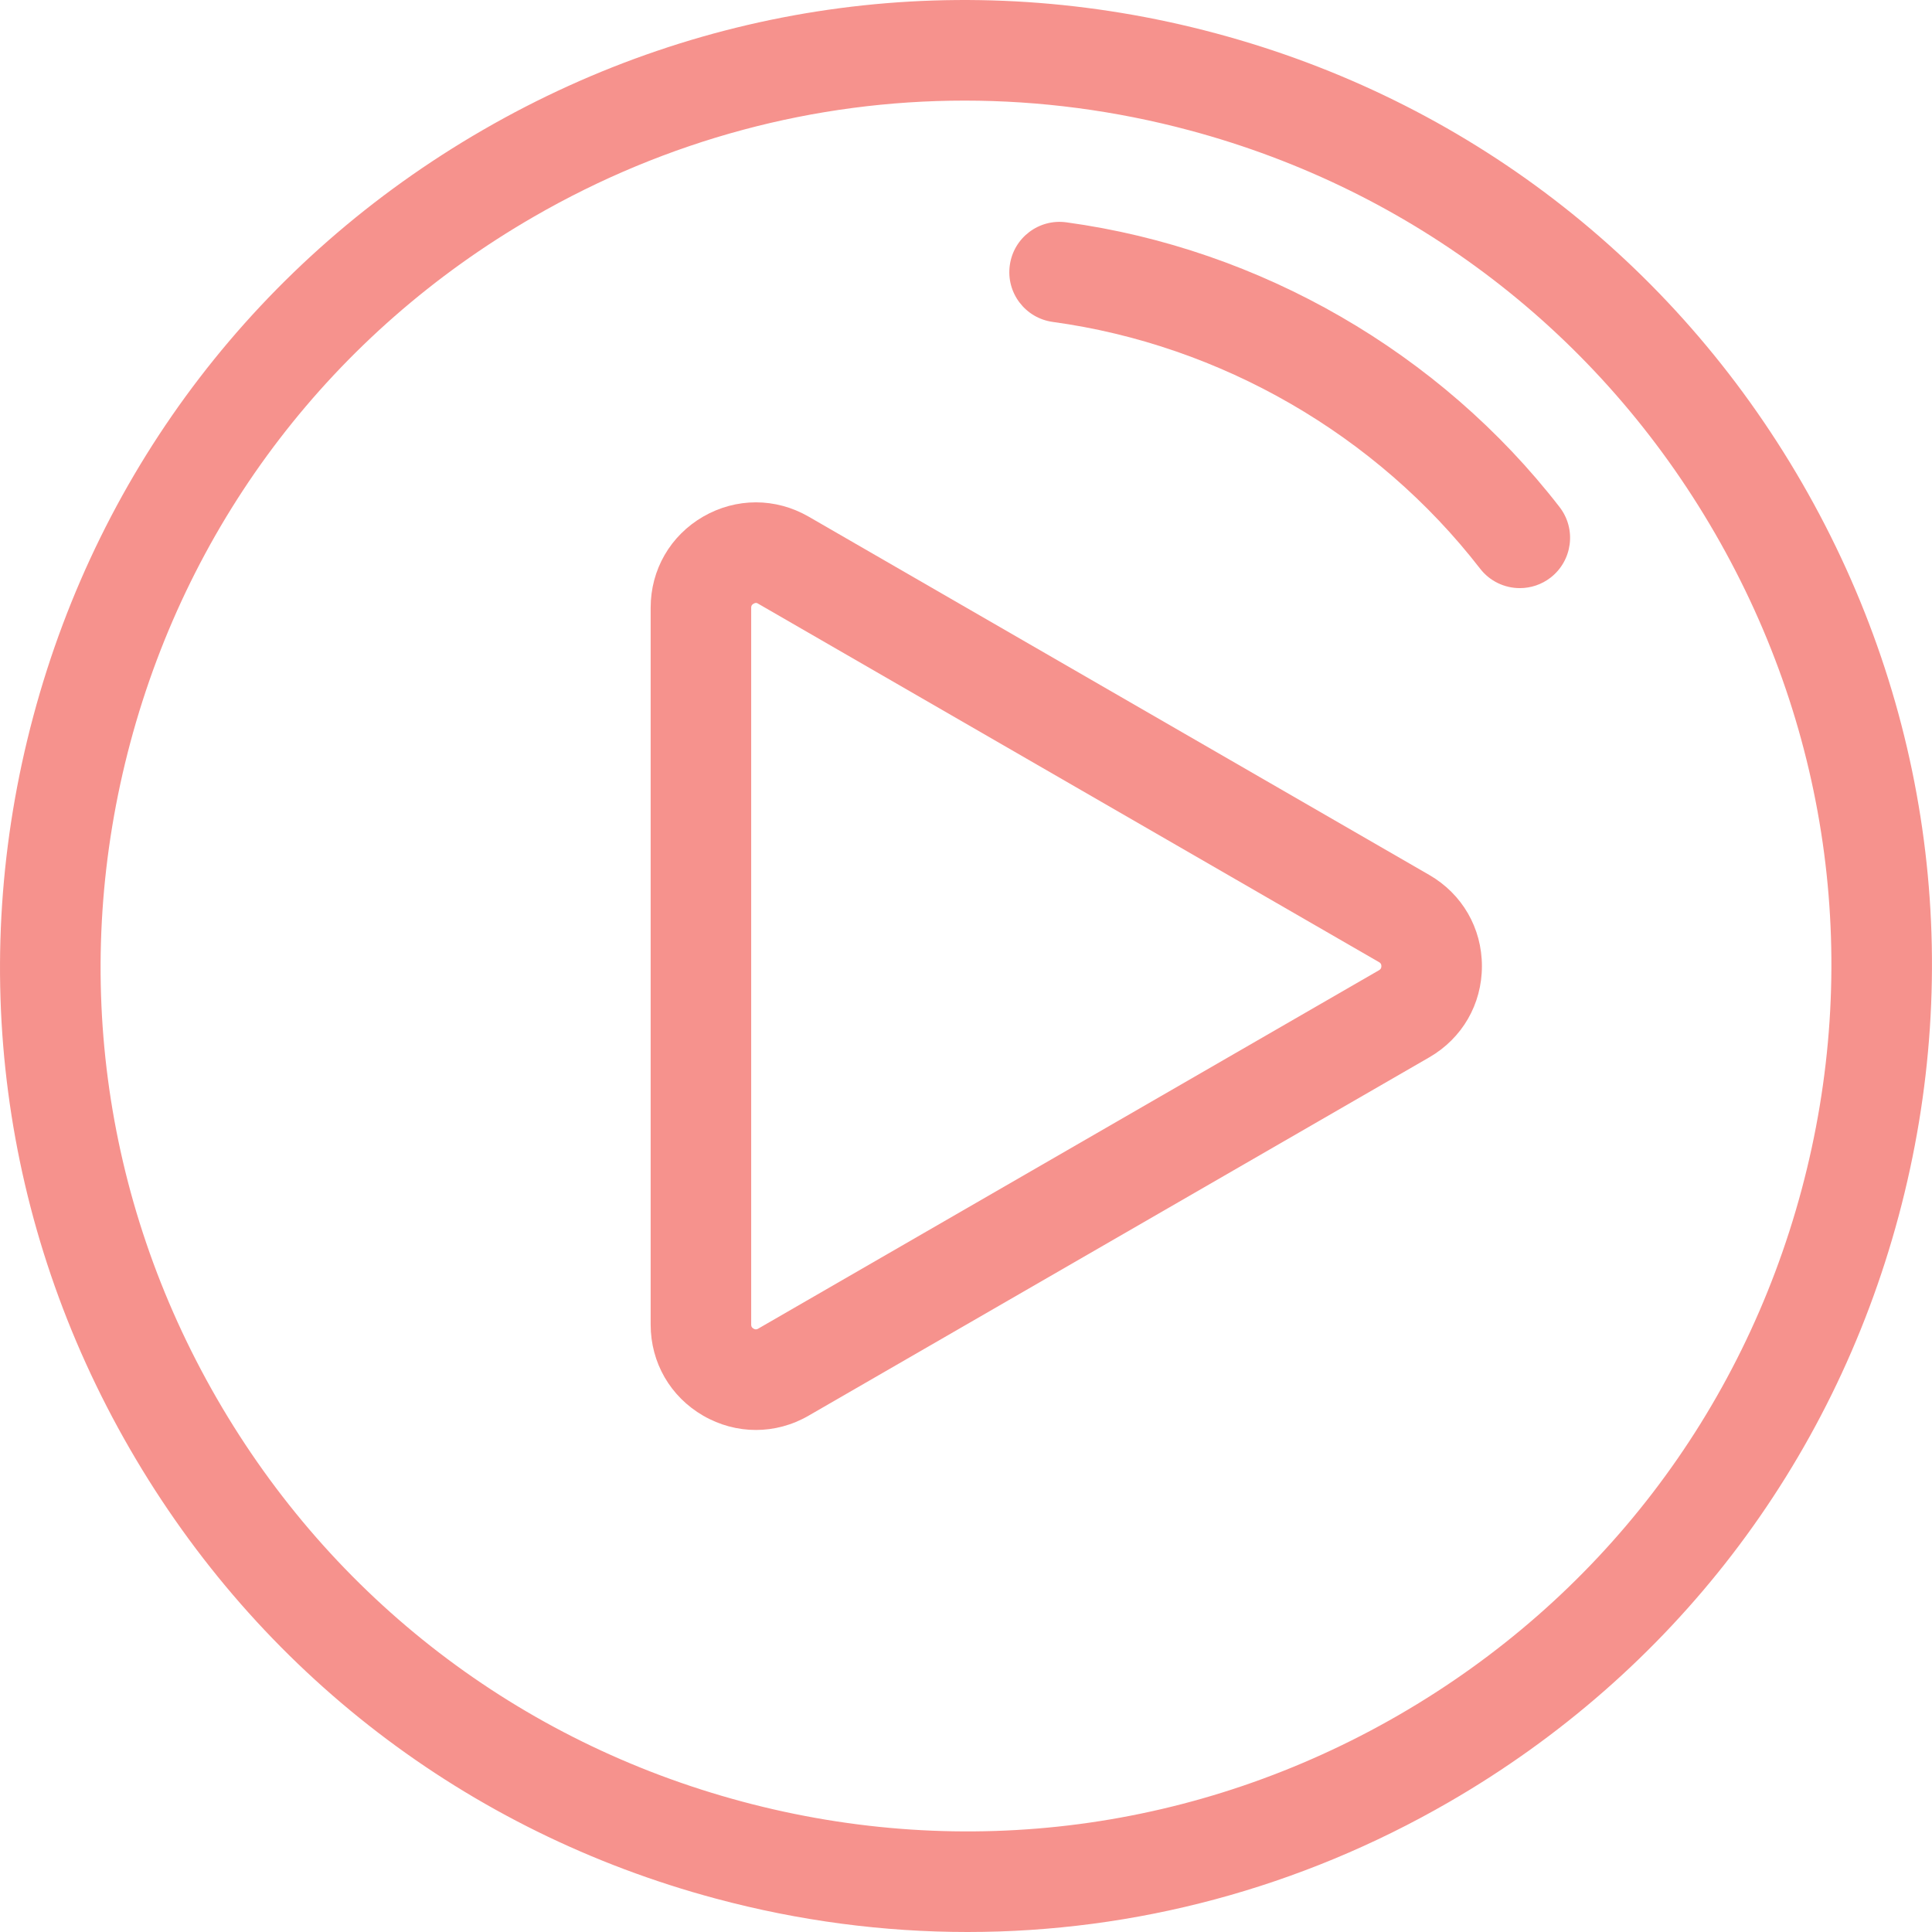
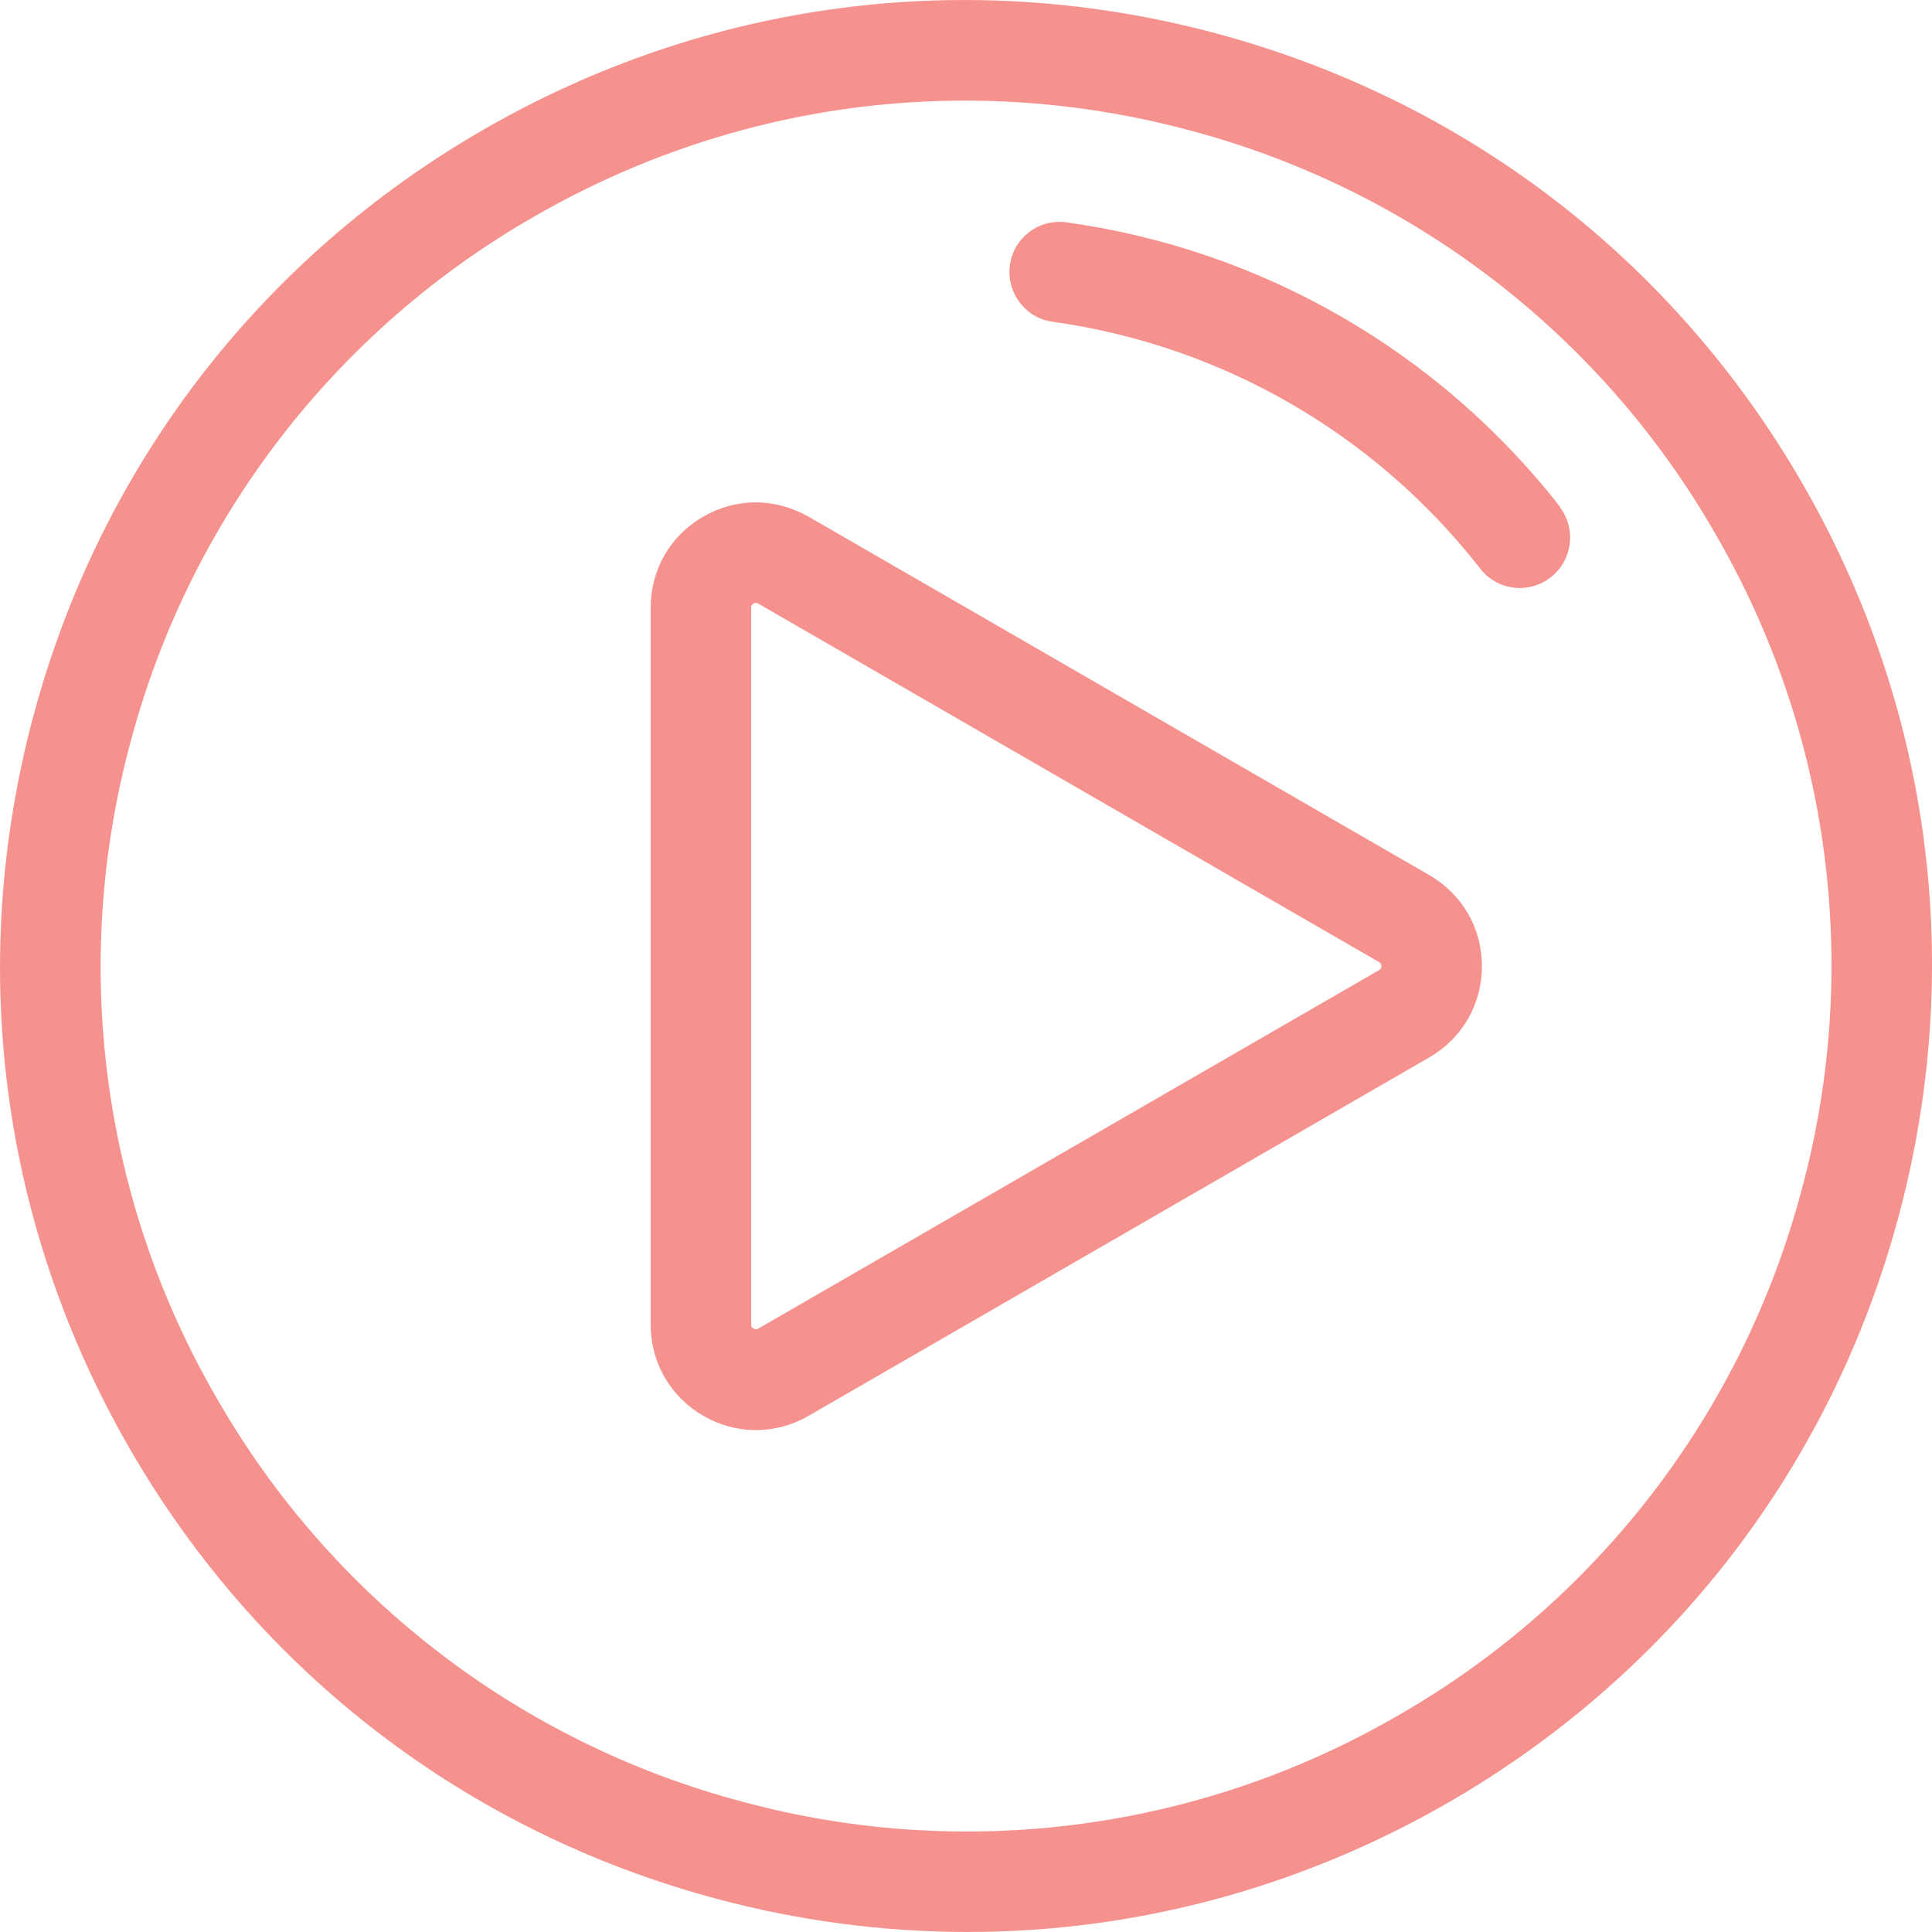
- <svg xmlns="http://www.w3.org/2000/svg" xmlns:xlink="http://www.w3.org/1999/xlink" width="27" height="27" viewBox="0 0 27 27" version="1.1">
-   <g id="Canvas" transform="translate(-752 3179)">
-     <g id="play-button">
-       <g id="Shape">
-         <use xlink:href="#path0_fill" transform="translate(752 -3179)" fill="#F6928D" />
-       </g>
-       <g id="Shape">
-         <use xlink:href="#path1_fill" transform="translate(761.093 -3171.98)" fill="#F6928D" />
-       </g>
-       <g id="Shape">
-         <use xlink:href="#path2_fill" transform="translate(766.105 -3175.9)" fill="#F6928D" />
-       </g>
-     </g>
+ <svg xmlns="http://www.w3.org/2000/svg" xmlns:xlink="http://www.w3.org/1999/xlink" width="27" height="27">
+   <g fill="#F6928D" transform="translate(-752 3179)">
+     <use xlink:href="#A" x="752" y="-3179" />
+     <use xlink:href="#B" x="761.093" y="-3171.98" />
+     <use xlink:href="#C" x="766.105" y="-3175.9" />
  </g>
  <defs>
-     <path id="path0_fill" fill-rule="evenodd" d="M 16.992 0.466C 20.474 1.398 23.384 3.631 25.186 6.753C 26.988 9.875 27.467 13.511 26.534 16.993C 25.602 20.474 23.369 23.384 20.247 25.186C 18.168 26.387 15.86 27 13.522 27C 12.35 27 11.17 26.846 10.007 26.534C 6.526 25.602 3.616 23.369 1.814 20.247C 0.011 17.126 -0.467 13.489 0.466 10.008C 1.398 6.526 3.631 3.616 6.753 1.814C 9.874 0.011 13.511 -0.467 16.992 0.466ZM 19.544 23.97C 22.341 22.355 24.341 19.748 25.177 16.629C 26.013 13.51 25.584 10.252 23.969 7.456C 22.355 4.659 19.748 2.659 16.629 1.823C 15.588 1.544 14.53 1.406 13.48 1.406C 11.385 1.406 9.318 1.955 7.456 3.031C 4.659 4.646 2.659 7.252 1.823 10.371C 0.987 13.491 1.416 16.748 3.031 19.545C 4.645 22.341 7.252 24.342 10.371 25.177C 13.49 26.013 16.748 25.584 19.544 23.97Z" />
-     <path id="path1_fill" fill-rule="evenodd" d="M 2.206 0.199L 10.882 5.208C 11.342 5.474 11.617 5.95 11.617 6.482C 11.617 7.014 11.342 7.49 10.882 7.756L 2.206 12.765C 1.976 12.898 1.723 12.964 1.471 12.964C 1.218 12.964 0.966 12.898 0.735 12.765C 0.275 12.499 0 12.023 0 11.491L 0 1.473C 0 0.941 0.275 0.465 0.735 0.199C 1.196 -0.066 1.745 -0.066 2.206 0.199ZM 1.503 11.548L 10.179 6.539C 10.19 6.532 10.212 6.52 10.212 6.482C 10.212 6.445 10.19 6.432 10.179 6.426L 1.503 1.417C 1.497 1.413 1.486 1.406 1.471 1.406C 1.462 1.406 1.451 1.409 1.438 1.417C 1.405 1.435 1.405 1.461 1.405 1.473L 1.405 11.492C 1.405 11.504 1.405 11.529 1.438 11.548C 1.47 11.567 1.492 11.554 1.503 11.548Z" />
-     <path id="path2_fill" d="M 7.69 3.986C 6.019 1.827 3.507 0.377 0.798 0.007C 0.414 -0.046 0.059 0.223 0.007 0.608C -0.046 0.992 0.223 1.346 0.608 1.399C 2.955 1.72 5.131 2.976 6.579 4.846C 6.717 5.025 6.925 5.119 7.135 5.119C 7.285 5.119 7.437 5.071 7.565 4.972C 7.871 4.734 7.928 4.293 7.69 3.986Z" />
+     <path id="A" d="M16.993.466c3.482.933 6.392 3.166 8.194 6.287s2.28 6.758 1.348 10.24-3.166 6.39-6.287 8.194C18.168 26.387 15.86 27 13.522 27a13.57 13.57 0 0 1-3.514-.466c-3.482-.933-6.392-3.166-8.194-6.287S-.467 13.49.466 10.008 3.63 3.616 6.753 1.814 13.51-.467 16.993.466zm2.552 23.504a12.01 12.01 0 0 0 5.633-7.341 12.01 12.01 0 0 0-1.208-9.173 12.01 12.01 0 0 0-7.34-5.633c-1.04-.28-2.098-.417-3.148-.417-2.095 0-4.162.55-6.025 1.625a12.01 12.01 0 0 0-5.633 7.341 12.01 12.01 0 0 0 1.208 9.173 12.01 12.01 0 0 0 7.34 5.633 12.01 12.01 0 0 0 9.173-1.208z" fill-rule="evenodd" />
+     <path id="B" d="M2.206.2l8.676 5.01c.46.266.735.742.735 1.273s-.275 1.008-.735 1.274l-8.676 5.01a1.47 1.47 0 0 1-.735.199c-.253 0-.505-.066-.735-.2C.275 12.5 0 12.023 0 11.49V1.473C0 .94.275.465.735.2s1-.266 1.47 0zm-.703 11.348l8.676-5.01c.01-.006.033-.02.033-.056s-.022-.05-.033-.057l-8.676-5.01a.06.06 0 0 0-.032-.01c-.01 0-.02.002-.033.01-.033.02-.033.044-.033.056v10.02c0 .012 0 .038.033.056s.055.006.065 0z" fill-rule="evenodd" />
+     <path id="C" d="M7.7 3.986A10.6 10.6 0 0 0 .798.007c-.384-.053-.74.217-.79.6s.217.74.6.79a9.18 9.18 0 0 1 5.971 3.447.7.7 0 0 0 .986.125c.307-.238.363-.68.126-.986z" />
  </defs>
</svg>
